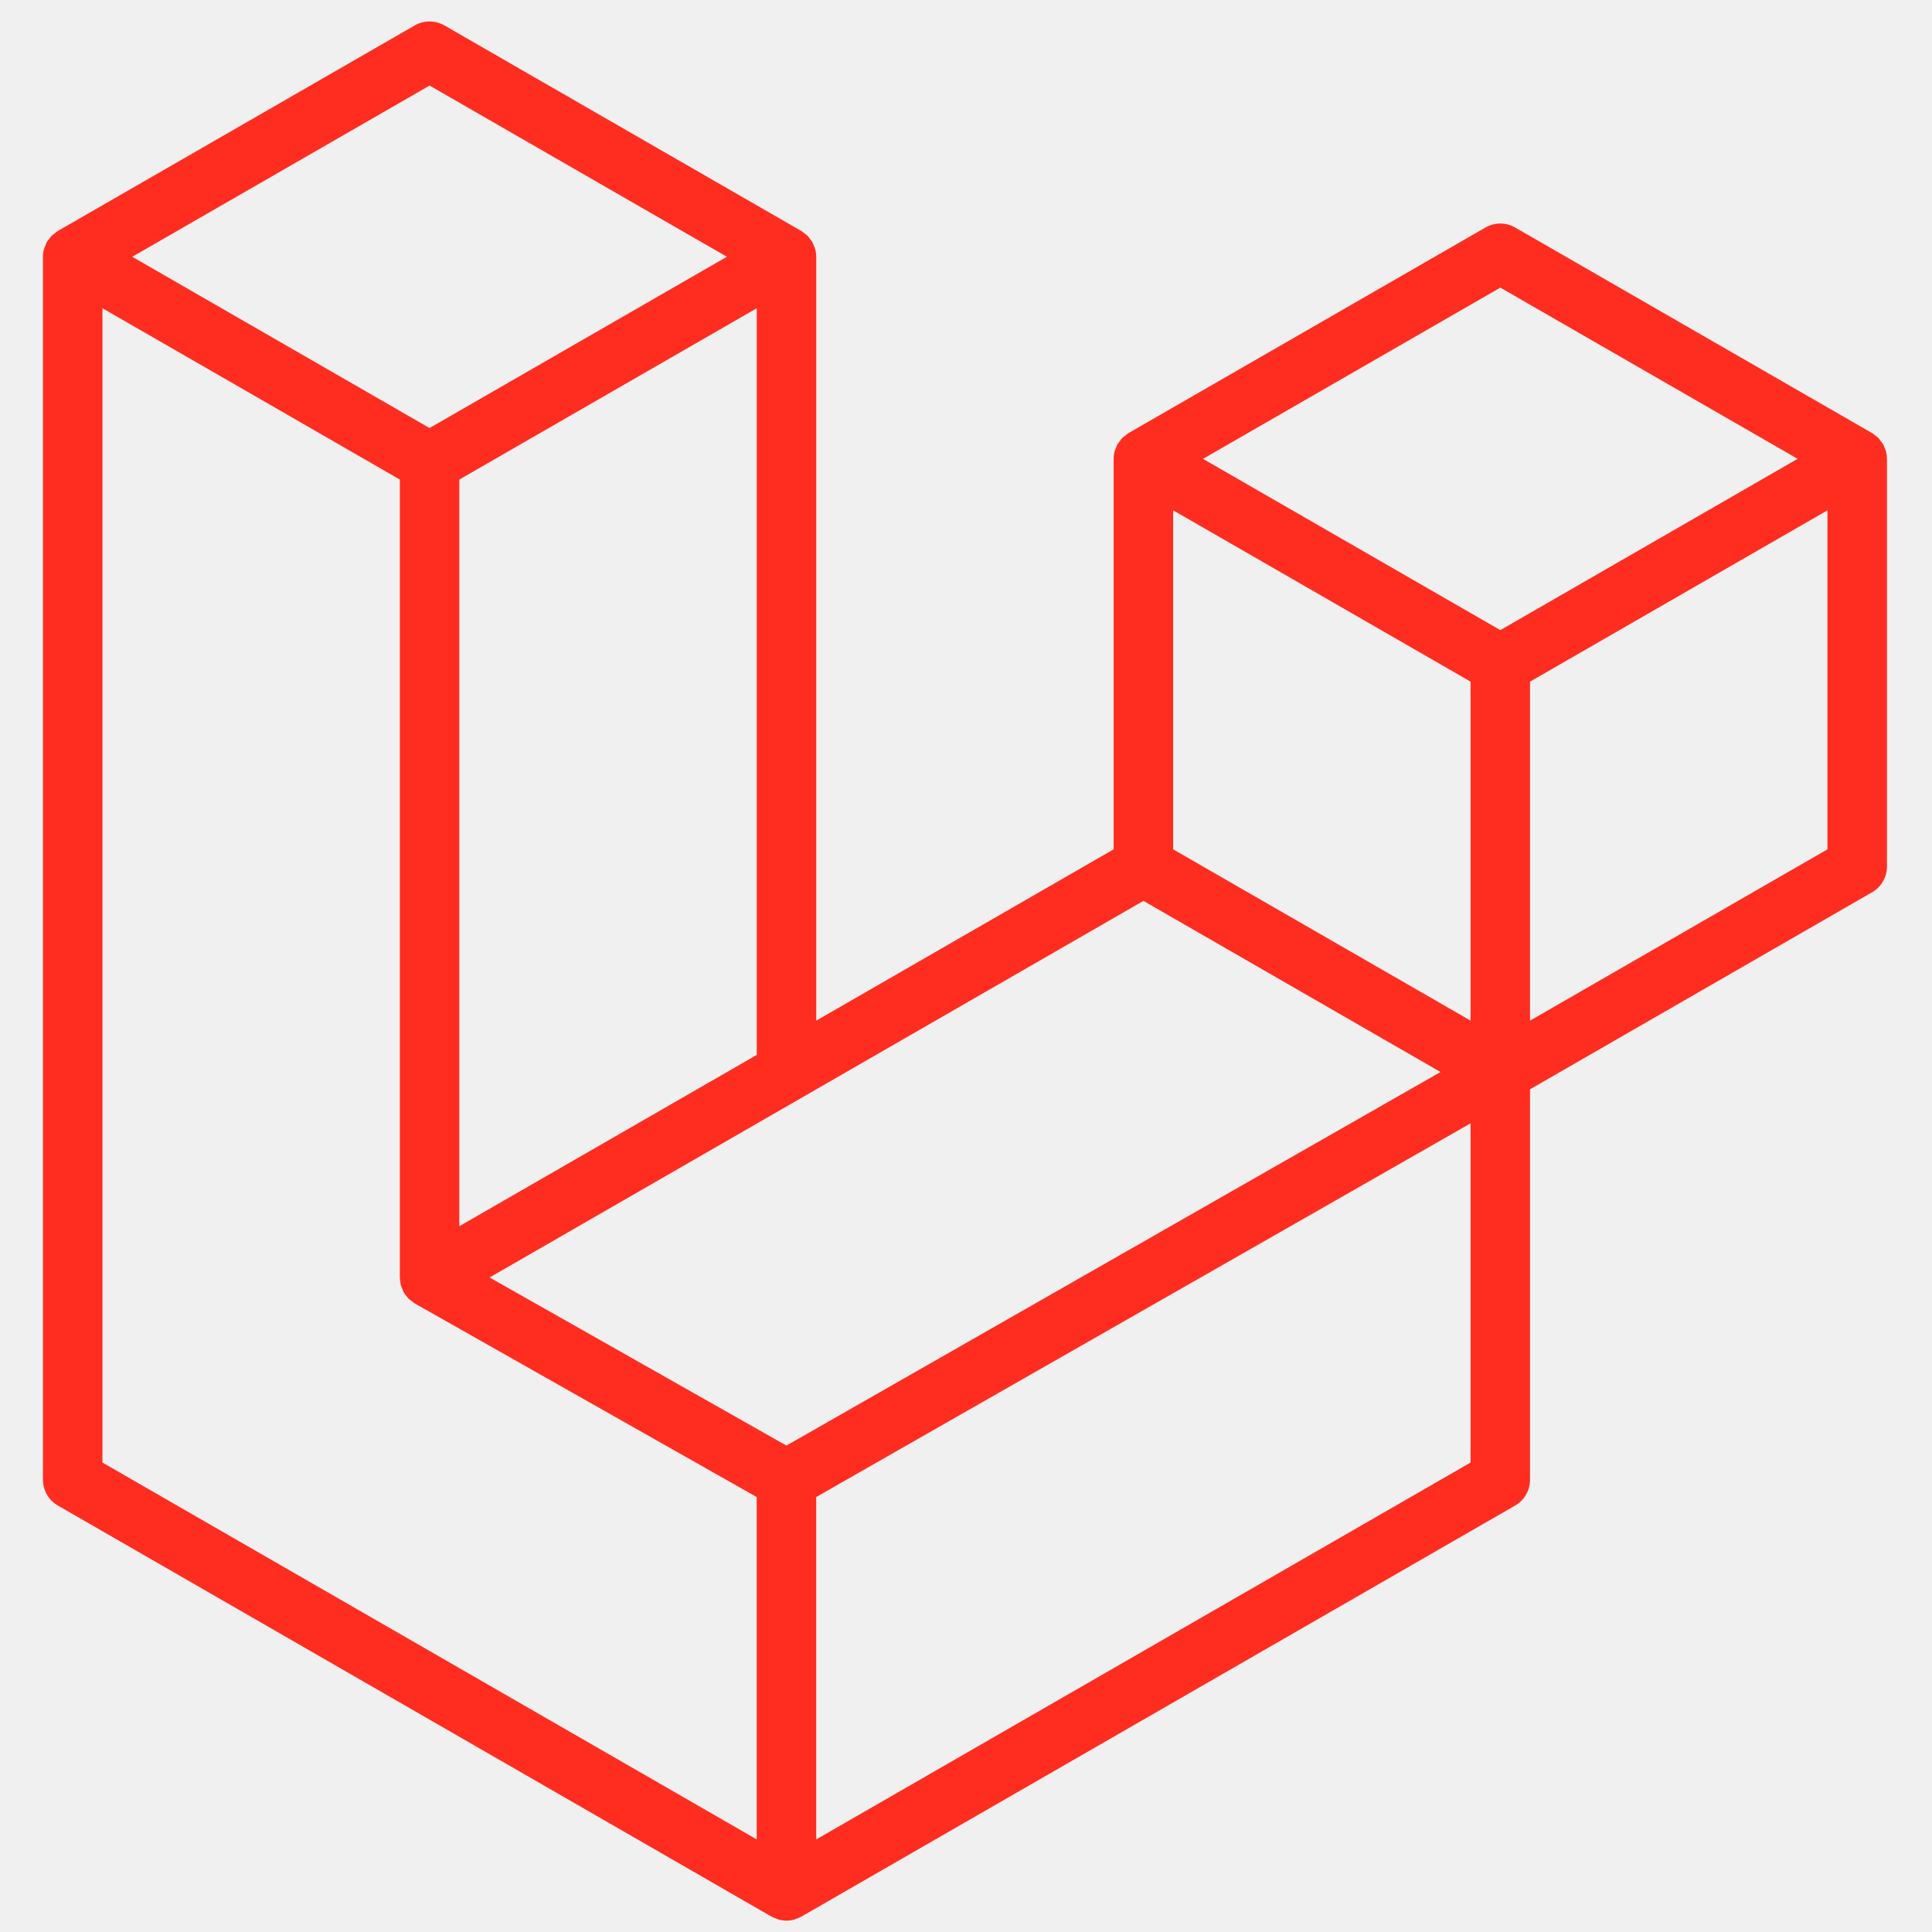
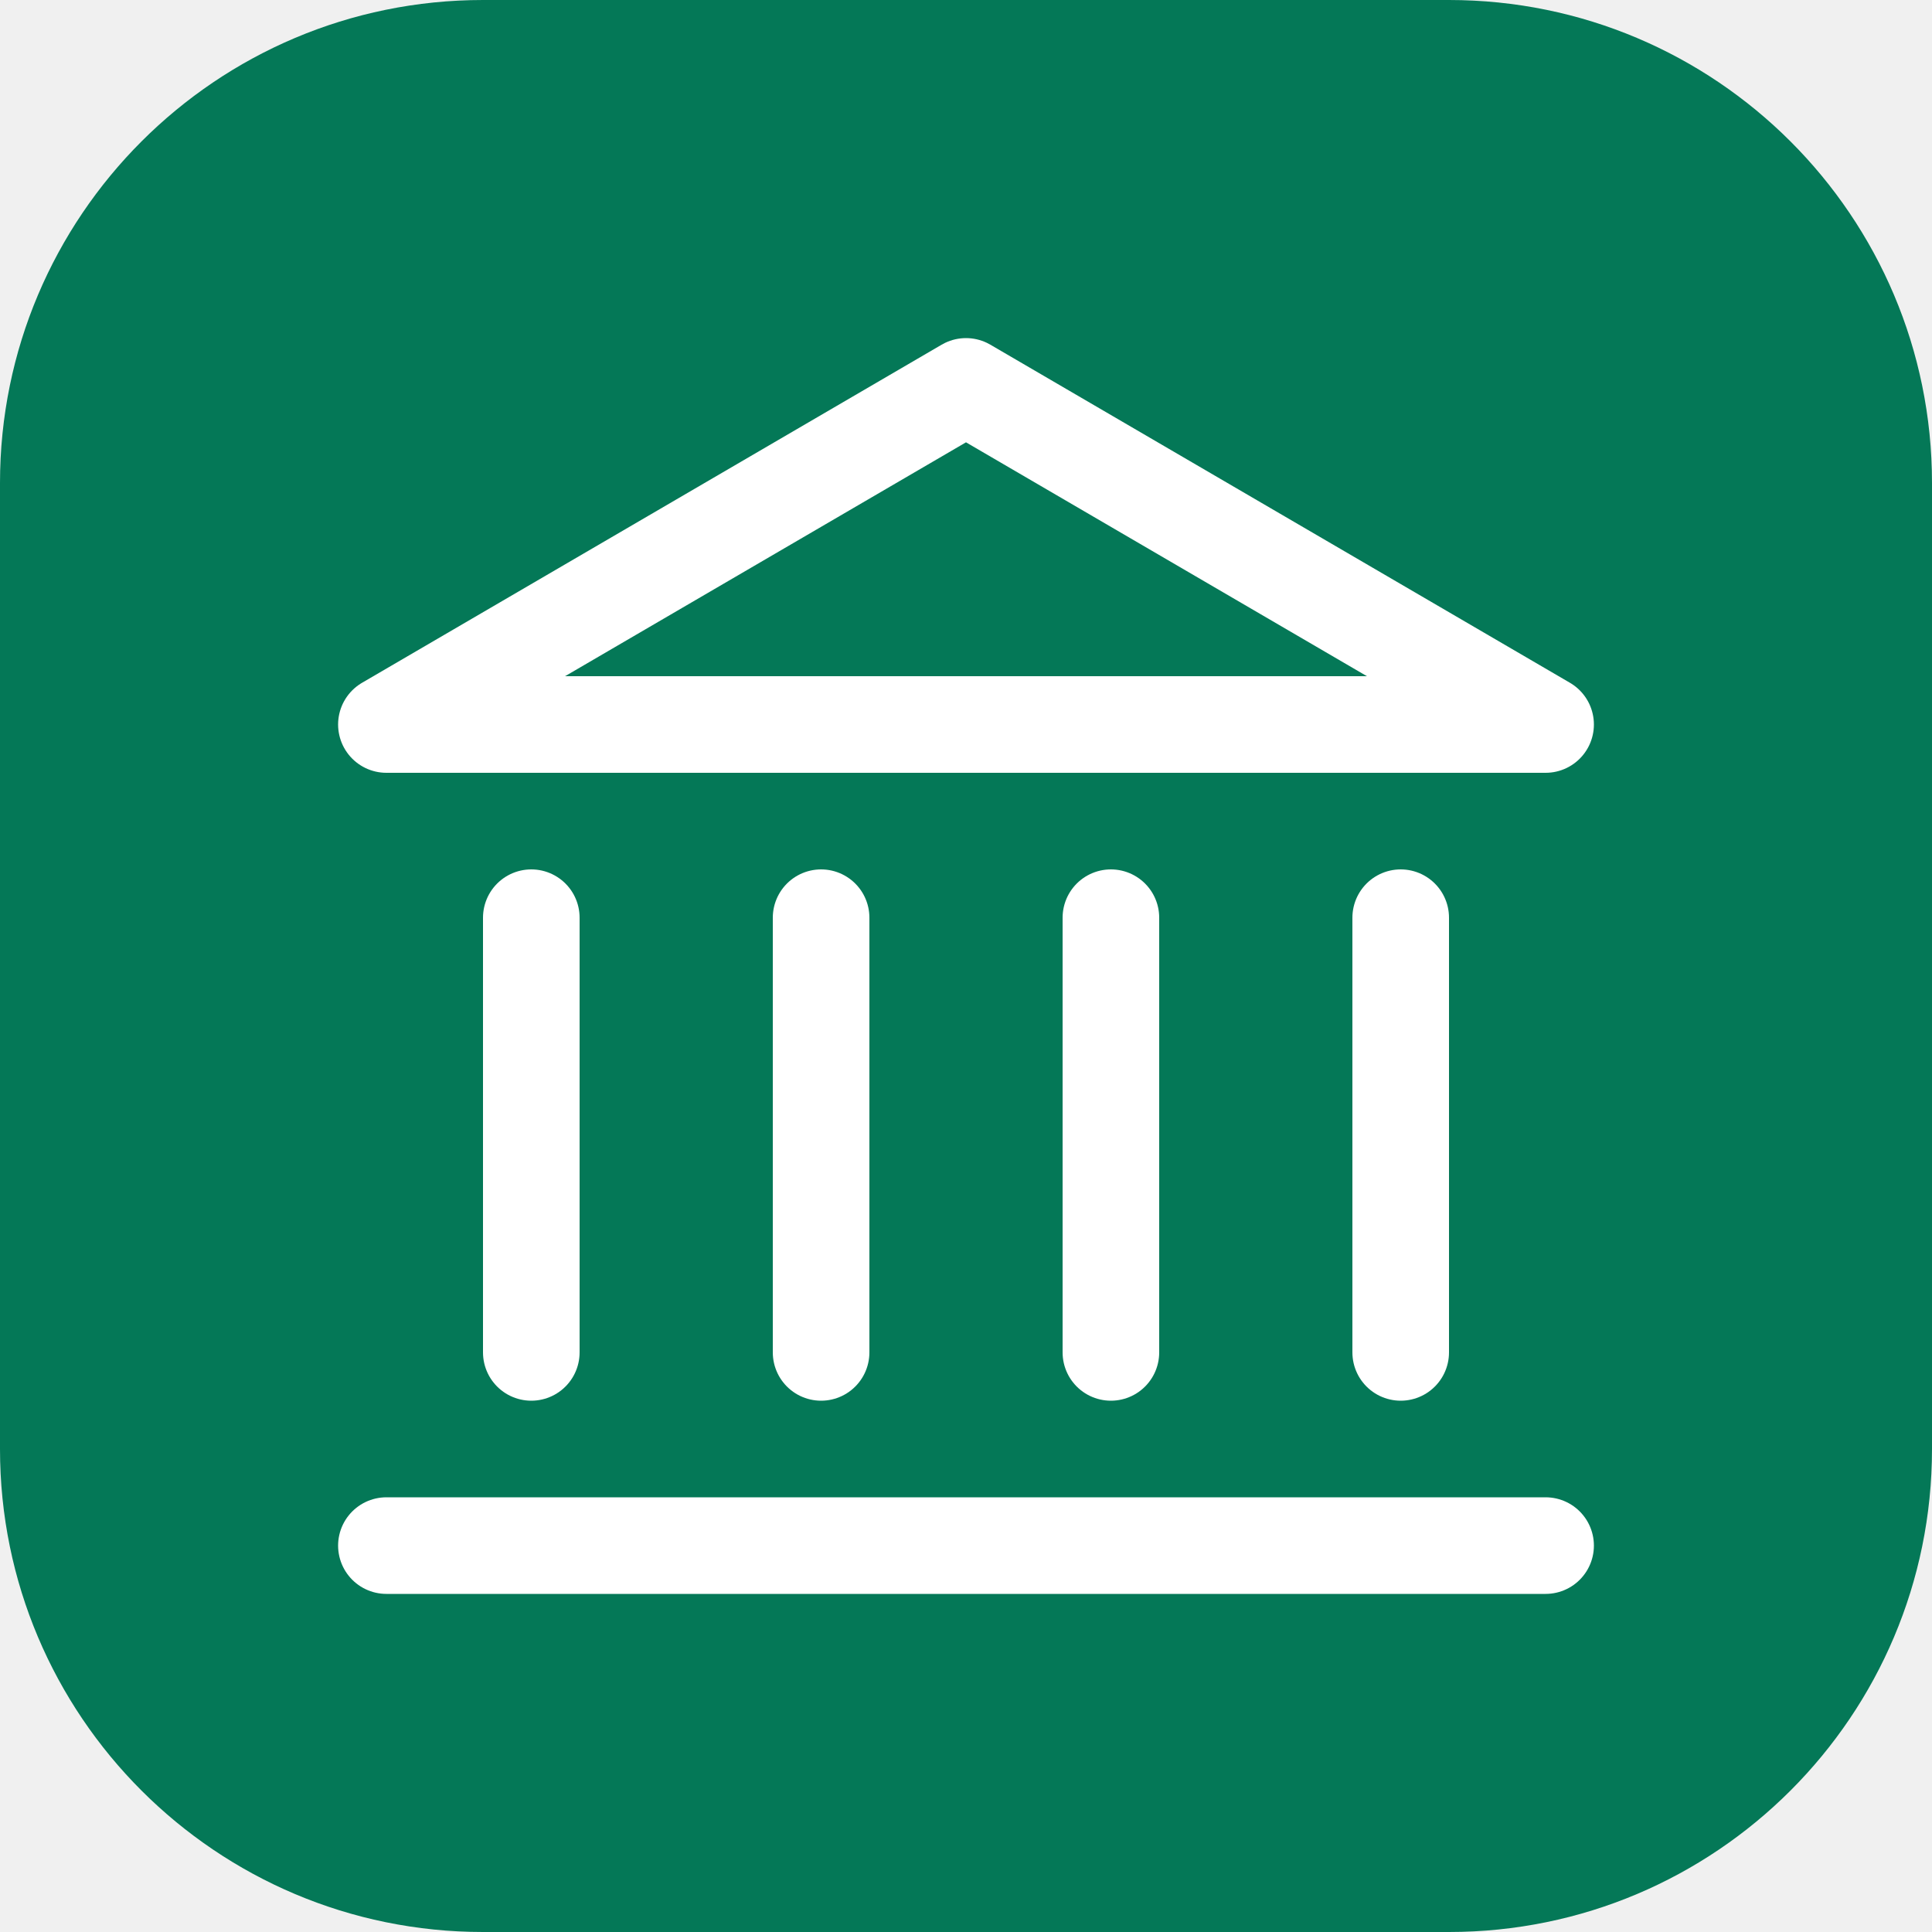
- <svg xmlns="http://www.w3.org/2000/svg" width="166" height="166" viewBox="0 0 166 166" fill="none">
-   <path fill-rule="evenodd" clip-rule="evenodd" d="M162.041 38.759C162.099 38.977 162.129 39.201 162.13 39.426V74.452C162.13 74.902 162.011 75.344 161.786 75.733C161.561 76.122 161.237 76.444 160.847 76.668L131.462 93.594V127.141C131.462 128.054 130.977 128.897 130.186 129.357L68.847 164.683C68.707 164.763 68.554 164.814 68.401 164.868C68.343 164.887 68.289 164.922 68.228 164.938C67.8 165.051 67.349 165.051 66.92 164.938C66.85 164.919 66.786 164.881 66.719 164.855C66.579 164.804 66.432 164.76 66.298 164.683L4.972 129.357C4.583 129.133 4.259 128.81 4.034 128.421C3.808 128.032 3.69 127.591 3.689 127.141L3.689 22.063C3.689 21.834 3.721 21.61 3.779 21.393C3.798 21.32 3.843 21.253 3.868 21.179C3.916 21.045 3.961 20.908 4.031 20.783C4.079 20.7 4.149 20.633 4.206 20.557C4.28 20.454 4.347 20.349 4.433 20.26C4.506 20.186 4.602 20.132 4.685 20.068C4.778 19.992 4.861 19.909 4.966 19.848L35.633 2.185C36.022 1.961 36.462 1.844 36.91 1.844C37.358 1.844 37.798 1.961 38.186 2.185L68.851 19.848H68.857C68.959 19.912 69.045 19.992 69.138 20.065C69.221 20.129 69.313 20.186 69.387 20.257C69.476 20.349 69.54 20.454 69.616 20.557C69.671 20.633 69.744 20.7 69.789 20.783C69.862 20.911 69.904 21.045 69.955 21.179C69.98 21.253 70.025 21.32 70.044 21.396C70.103 21.614 70.133 21.838 70.133 22.063V87.694L95.686 72.974V39.423C95.686 39.2 95.718 38.973 95.775 38.759C95.798 38.683 95.839 38.615 95.865 38.542C95.916 38.408 95.96 38.271 96.031 38.146C96.079 38.063 96.149 37.996 96.203 37.92C96.279 37.818 96.343 37.712 96.433 37.623C96.506 37.549 96.599 37.495 96.681 37.431C96.777 37.355 96.86 37.272 96.962 37.211L127.633 19.548C128.021 19.324 128.461 19.206 128.91 19.206C129.358 19.206 129.798 19.324 130.186 19.548L160.85 37.211C160.959 37.275 161.042 37.355 161.137 37.428C161.217 37.492 161.31 37.549 161.383 37.62C161.473 37.712 161.536 37.818 161.613 37.92C161.67 37.996 161.741 38.063 161.785 38.146C161.859 38.271 161.9 38.408 161.951 38.542C161.98 38.615 162.021 38.683 162.041 38.759ZM157.018 72.974V43.848L146.287 50.028L131.462 58.568V87.694L157.021 72.974H157.018ZM126.354 125.663V96.518L111.771 104.85L70.13 128.626V158.046L126.354 125.663ZM8.801 26.485V125.663L65.018 158.043V128.629L35.649 112L35.64 111.994L35.627 111.988C35.528 111.93 35.445 111.847 35.353 111.777C35.273 111.713 35.18 111.662 35.11 111.592L35.104 111.582C35.021 111.502 34.963 111.403 34.893 111.314C34.829 111.228 34.753 111.154 34.702 111.065L34.699 111.055C34.641 110.96 34.606 110.845 34.565 110.736C34.523 110.64 34.469 110.551 34.443 110.449C34.411 110.328 34.405 110.197 34.392 110.072C34.379 109.976 34.354 109.881 34.354 109.785V109.778V41.205L19.532 32.662L8.801 26.485ZM36.913 7.35L11.364 22.063L36.907 36.777L62.453 22.06L36.907 7.35H36.913ZM50.2 99.174L65.022 90.637V26.485L54.291 32.665L39.466 41.205V105.357L50.2 99.174ZM128.91 24.713L103.363 39.426L128.91 54.14L154.453 39.423L128.91 24.713ZM126.354 58.568L111.529 50.028L100.798 43.848V72.974L115.619 81.511L126.354 87.694V58.568ZM67.571 124.205L105.042 102.803L123.772 92.109L98.245 77.405L68.854 94.334L42.066 109.762L67.571 124.205Z" fill="#FF2D20" />
+ <svg xmlns="http://www.w3.org/2000/svg" viewBox="0 0 40 40">
+   <rect width="40" height="40" rx="10" fill="#047857" />
+   <g fill="none" stroke="white" stroke-width="2" stroke-linecap="round" stroke-linejoin="round">
+     <path d="m8 15 12-7 12 7H8Z" />
+     <path d="M11 19v9m6-9v9m6-9v9m6-9v9M8 32h24" />
+   </g>
</svg>
